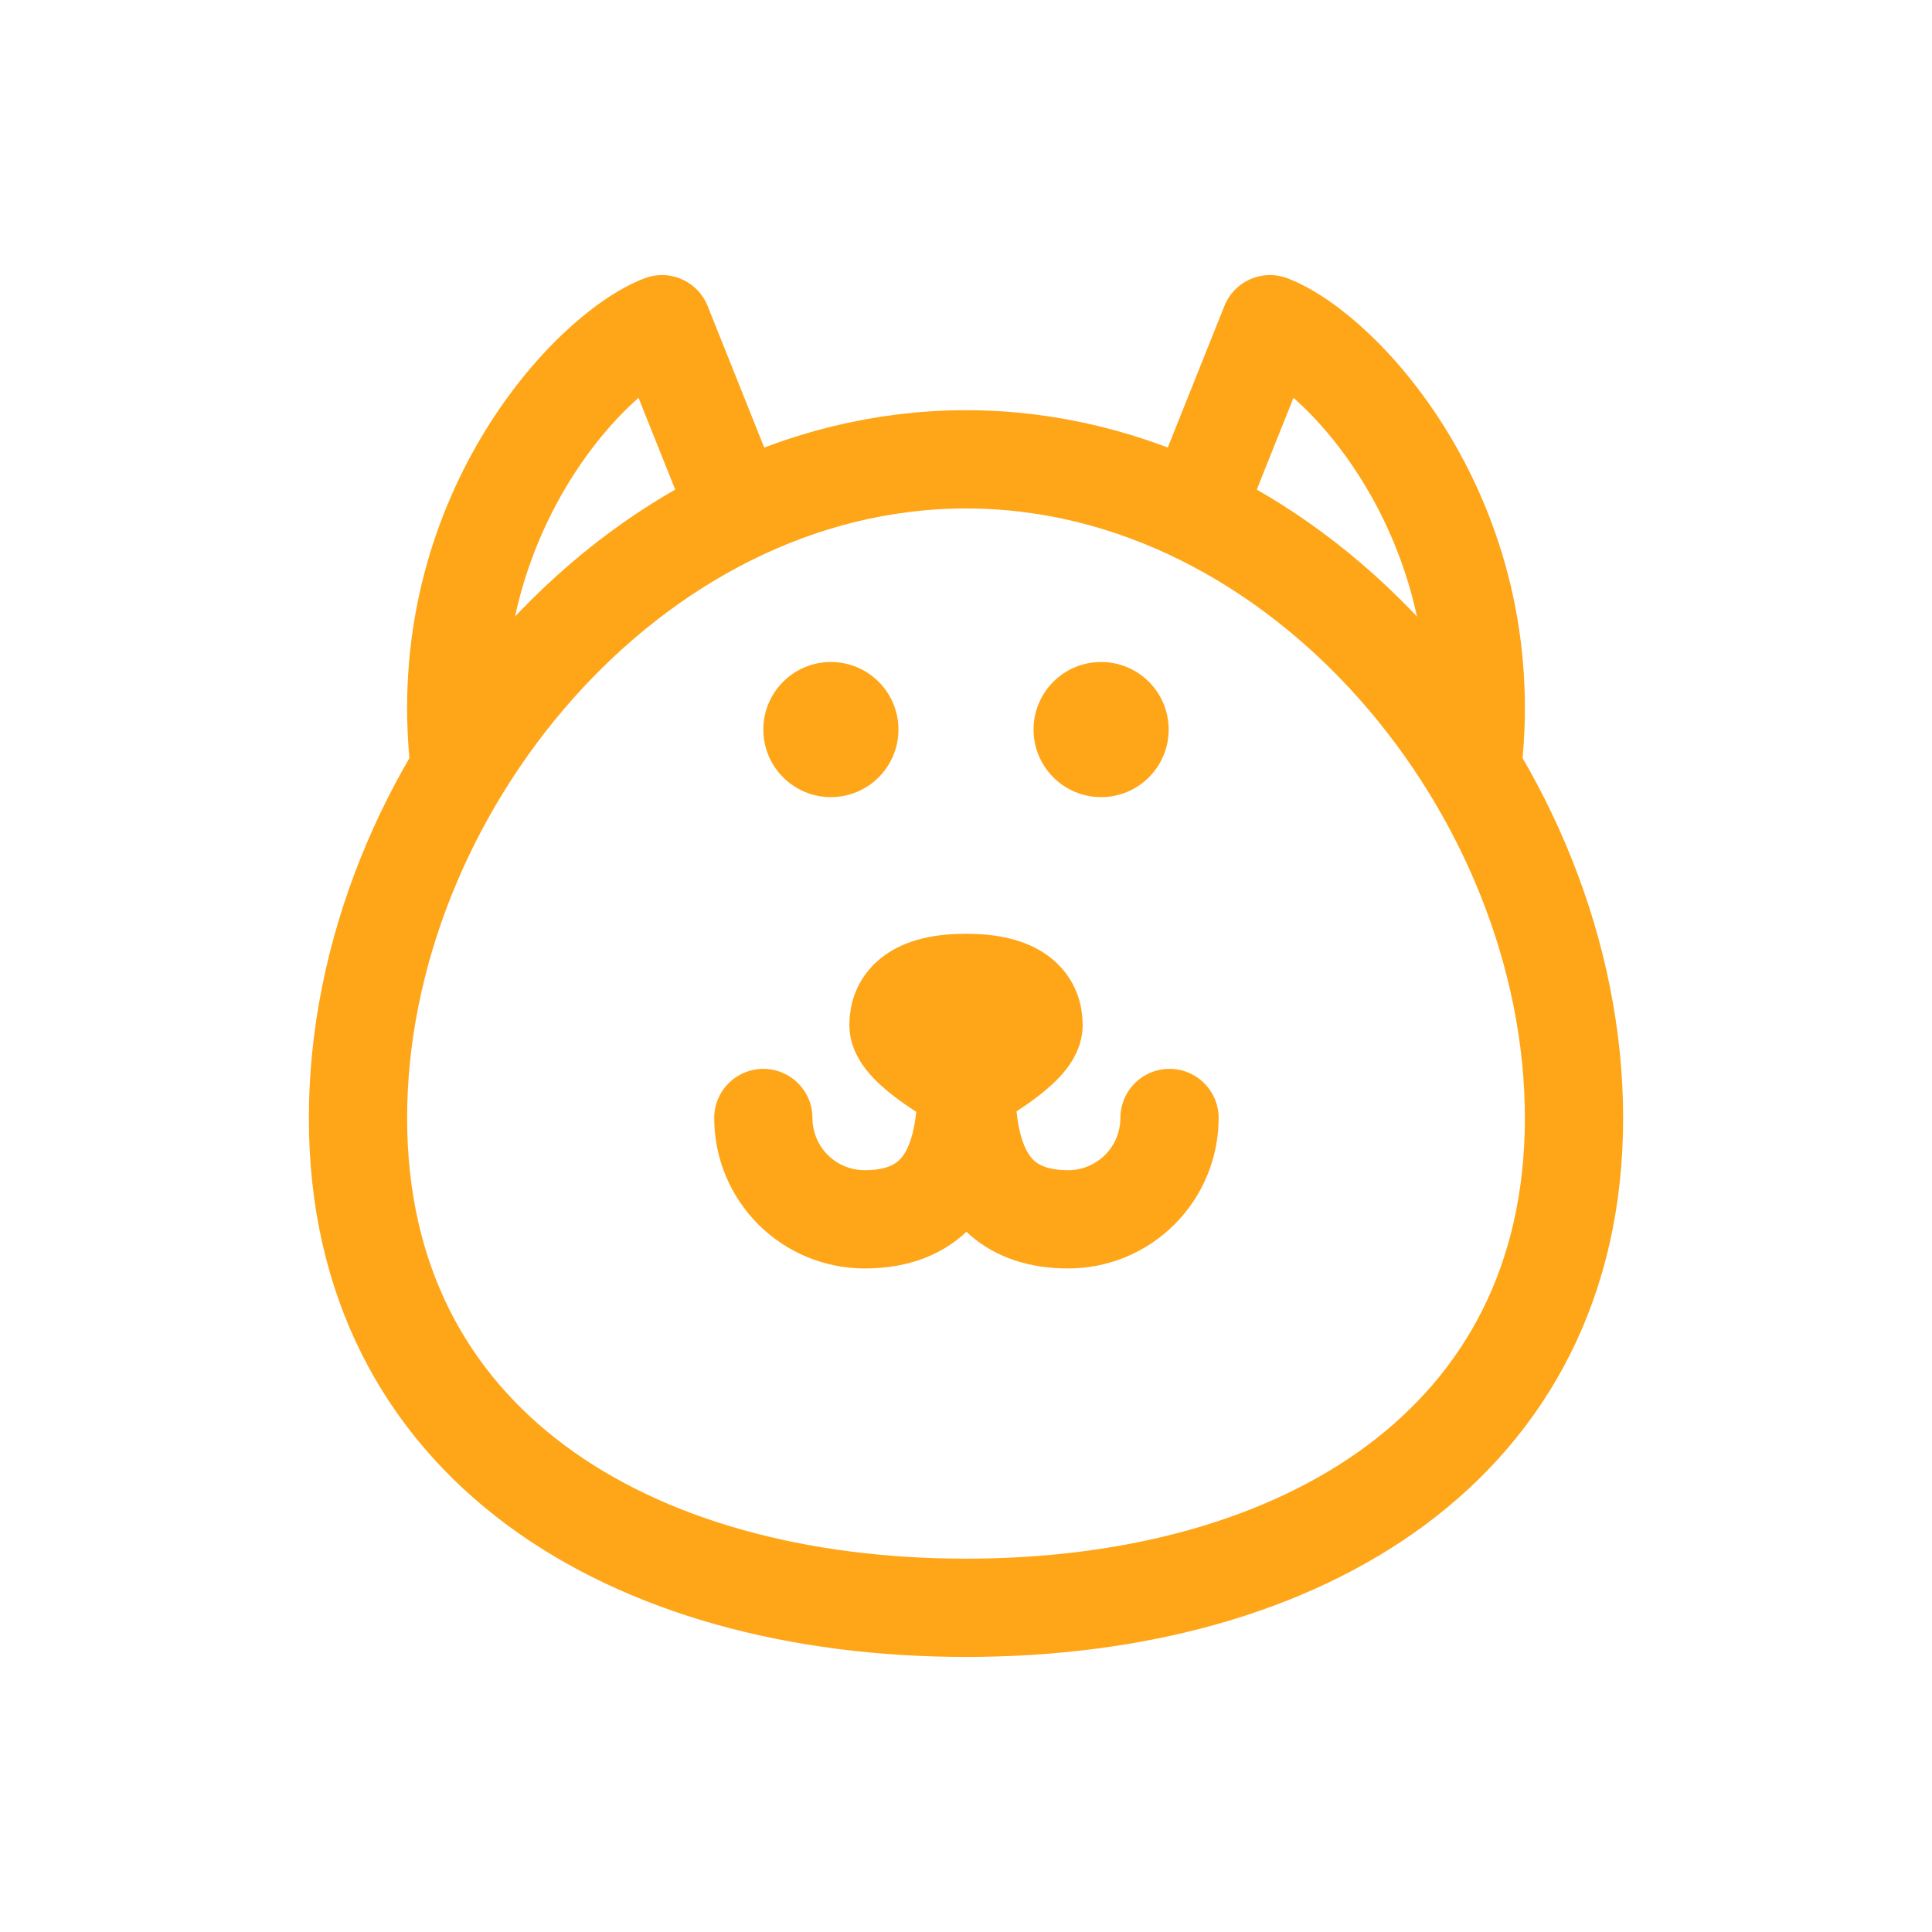
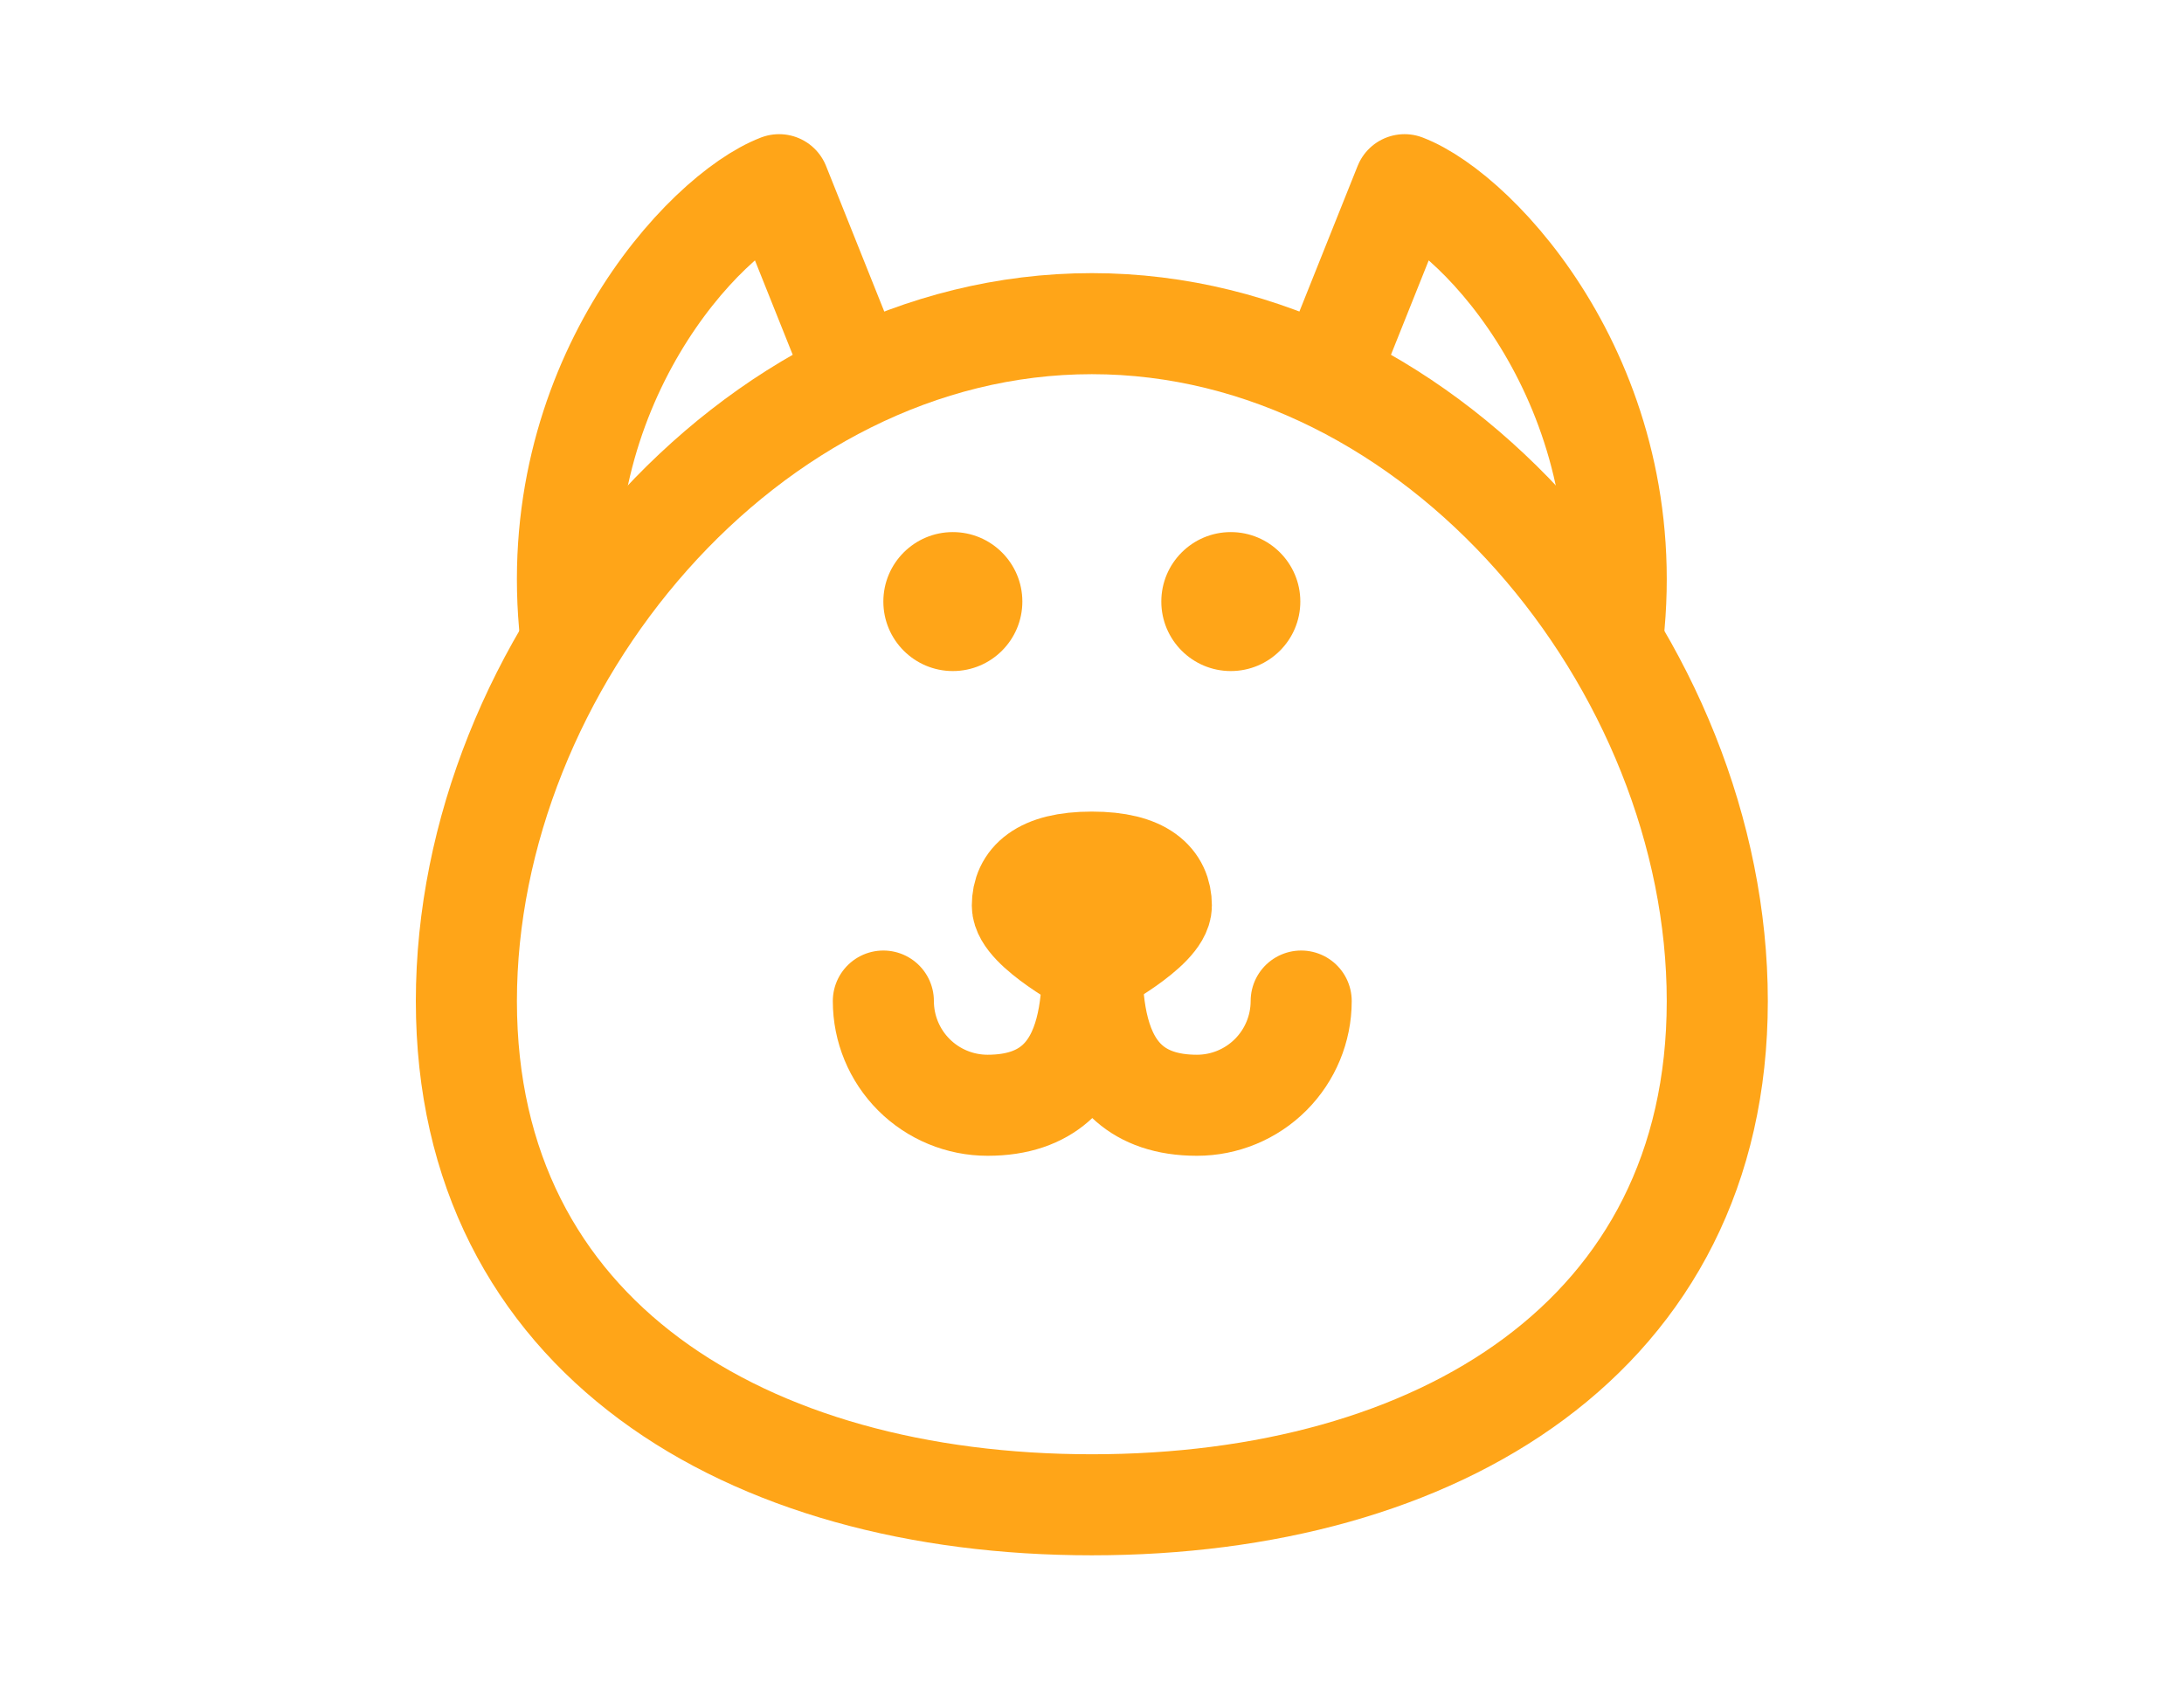
- <svg xmlns="http://www.w3.org/2000/svg" viewBox="85.21 39.21 59.58 59.58" fill="none">
+ <svg xmlns="http://www.w3.org/2000/svg" width="230" height="178" viewBox="89.67 43.67 50.67 50.67" fill="none">
  <path d="M107.708 54.417L105.625 49.208C103.368 50.076 98.542 55.25 99.375 62.75M122.292 54.417L124.375 49.208C126.632 50.076 131.458 55.25 130.625 62.75" stroke="#FFA518" stroke-width="3.03" stroke-linecap="round" stroke-linejoin="round" />
  <path d="M133.75 73.688C133.75 83.755 125.355 88.792 115 88.792C104.645 88.792 96.25 83.755 96.25 73.688C96.25 63.62 104.645 53.375 115 53.375C125.355 53.375 133.75 63.62 133.75 73.688Z" stroke="#FFA518" stroke-width="3.03" />
  <path d="M110.833 63.792C111.984 63.792 112.917 62.859 112.917 61.708C112.917 60.558 111.984 59.625 110.833 59.625C109.683 59.625 108.75 60.558 108.75 61.708C108.75 62.859 109.683 63.792 110.833 63.792Z" fill="#FFA518" />
  <path d="M119.166 63.792C120.317 63.792 121.25 62.859 121.25 61.708C121.25 60.558 120.317 59.625 119.166 59.625C118.016 59.625 117.083 60.558 117.083 61.708C117.083 62.859 118.016 63.792 119.166 63.792Z" fill="#FFA518" />
  <path d="M115 71.083C115 72.809 115.521 76.812 111.875 76.812C111.046 76.812 110.251 76.483 109.665 75.897C109.079 75.311 108.75 74.516 108.75 73.687" stroke="#FFA518" stroke-width="3.03" stroke-linecap="round" stroke-linejoin="round" />
  <path d="M115.026 71.083C115.026 72.809 114.505 76.812 118.151 76.812C118.98 76.812 119.774 76.483 120.36 75.897C120.946 75.311 121.276 74.516 121.276 73.687" stroke="#FFA518" stroke-width="3.03" stroke-linecap="round" stroke-linejoin="round" />
  <path d="M117.084 70.823C117.084 71.542 115 72.646 115 72.646C115 72.646 112.917 71.542 112.917 70.823C112.917 70.104 113.438 69.521 115 69.521C116.563 69.521 117.084 70.104 117.084 70.823Z" stroke="#FFA518" stroke-width="3.03" stroke-linejoin="round" />
</svg>
